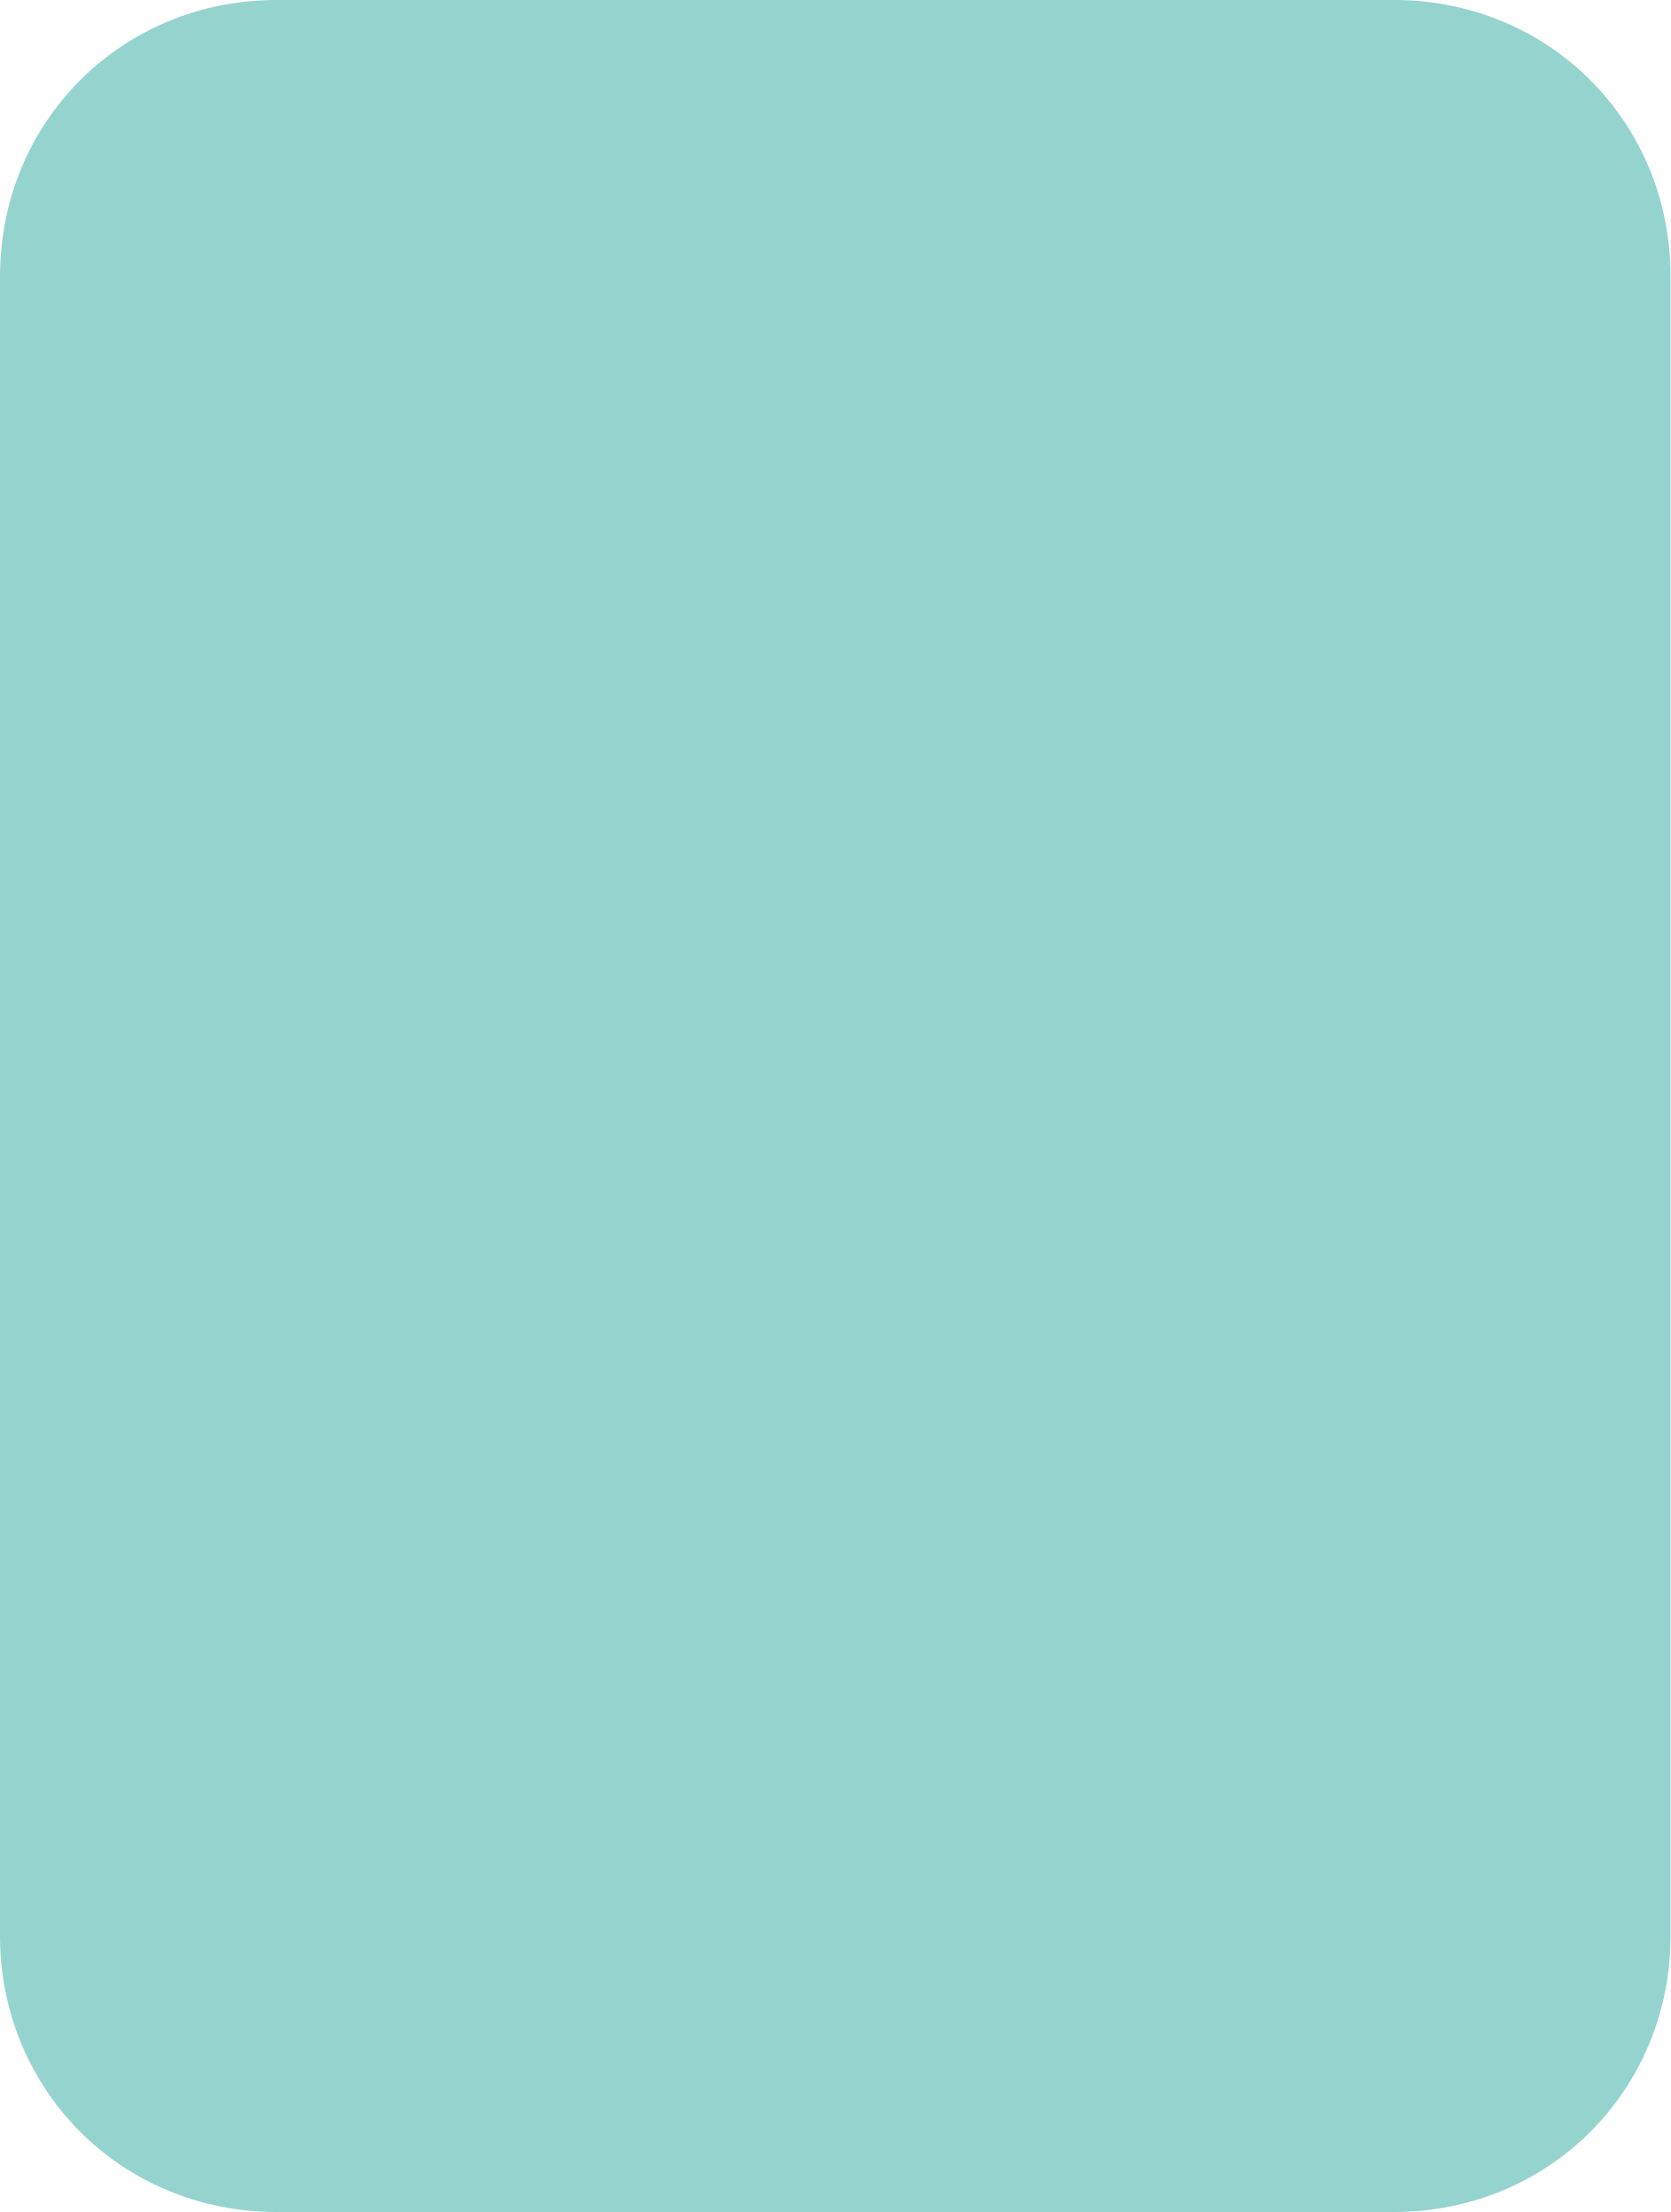
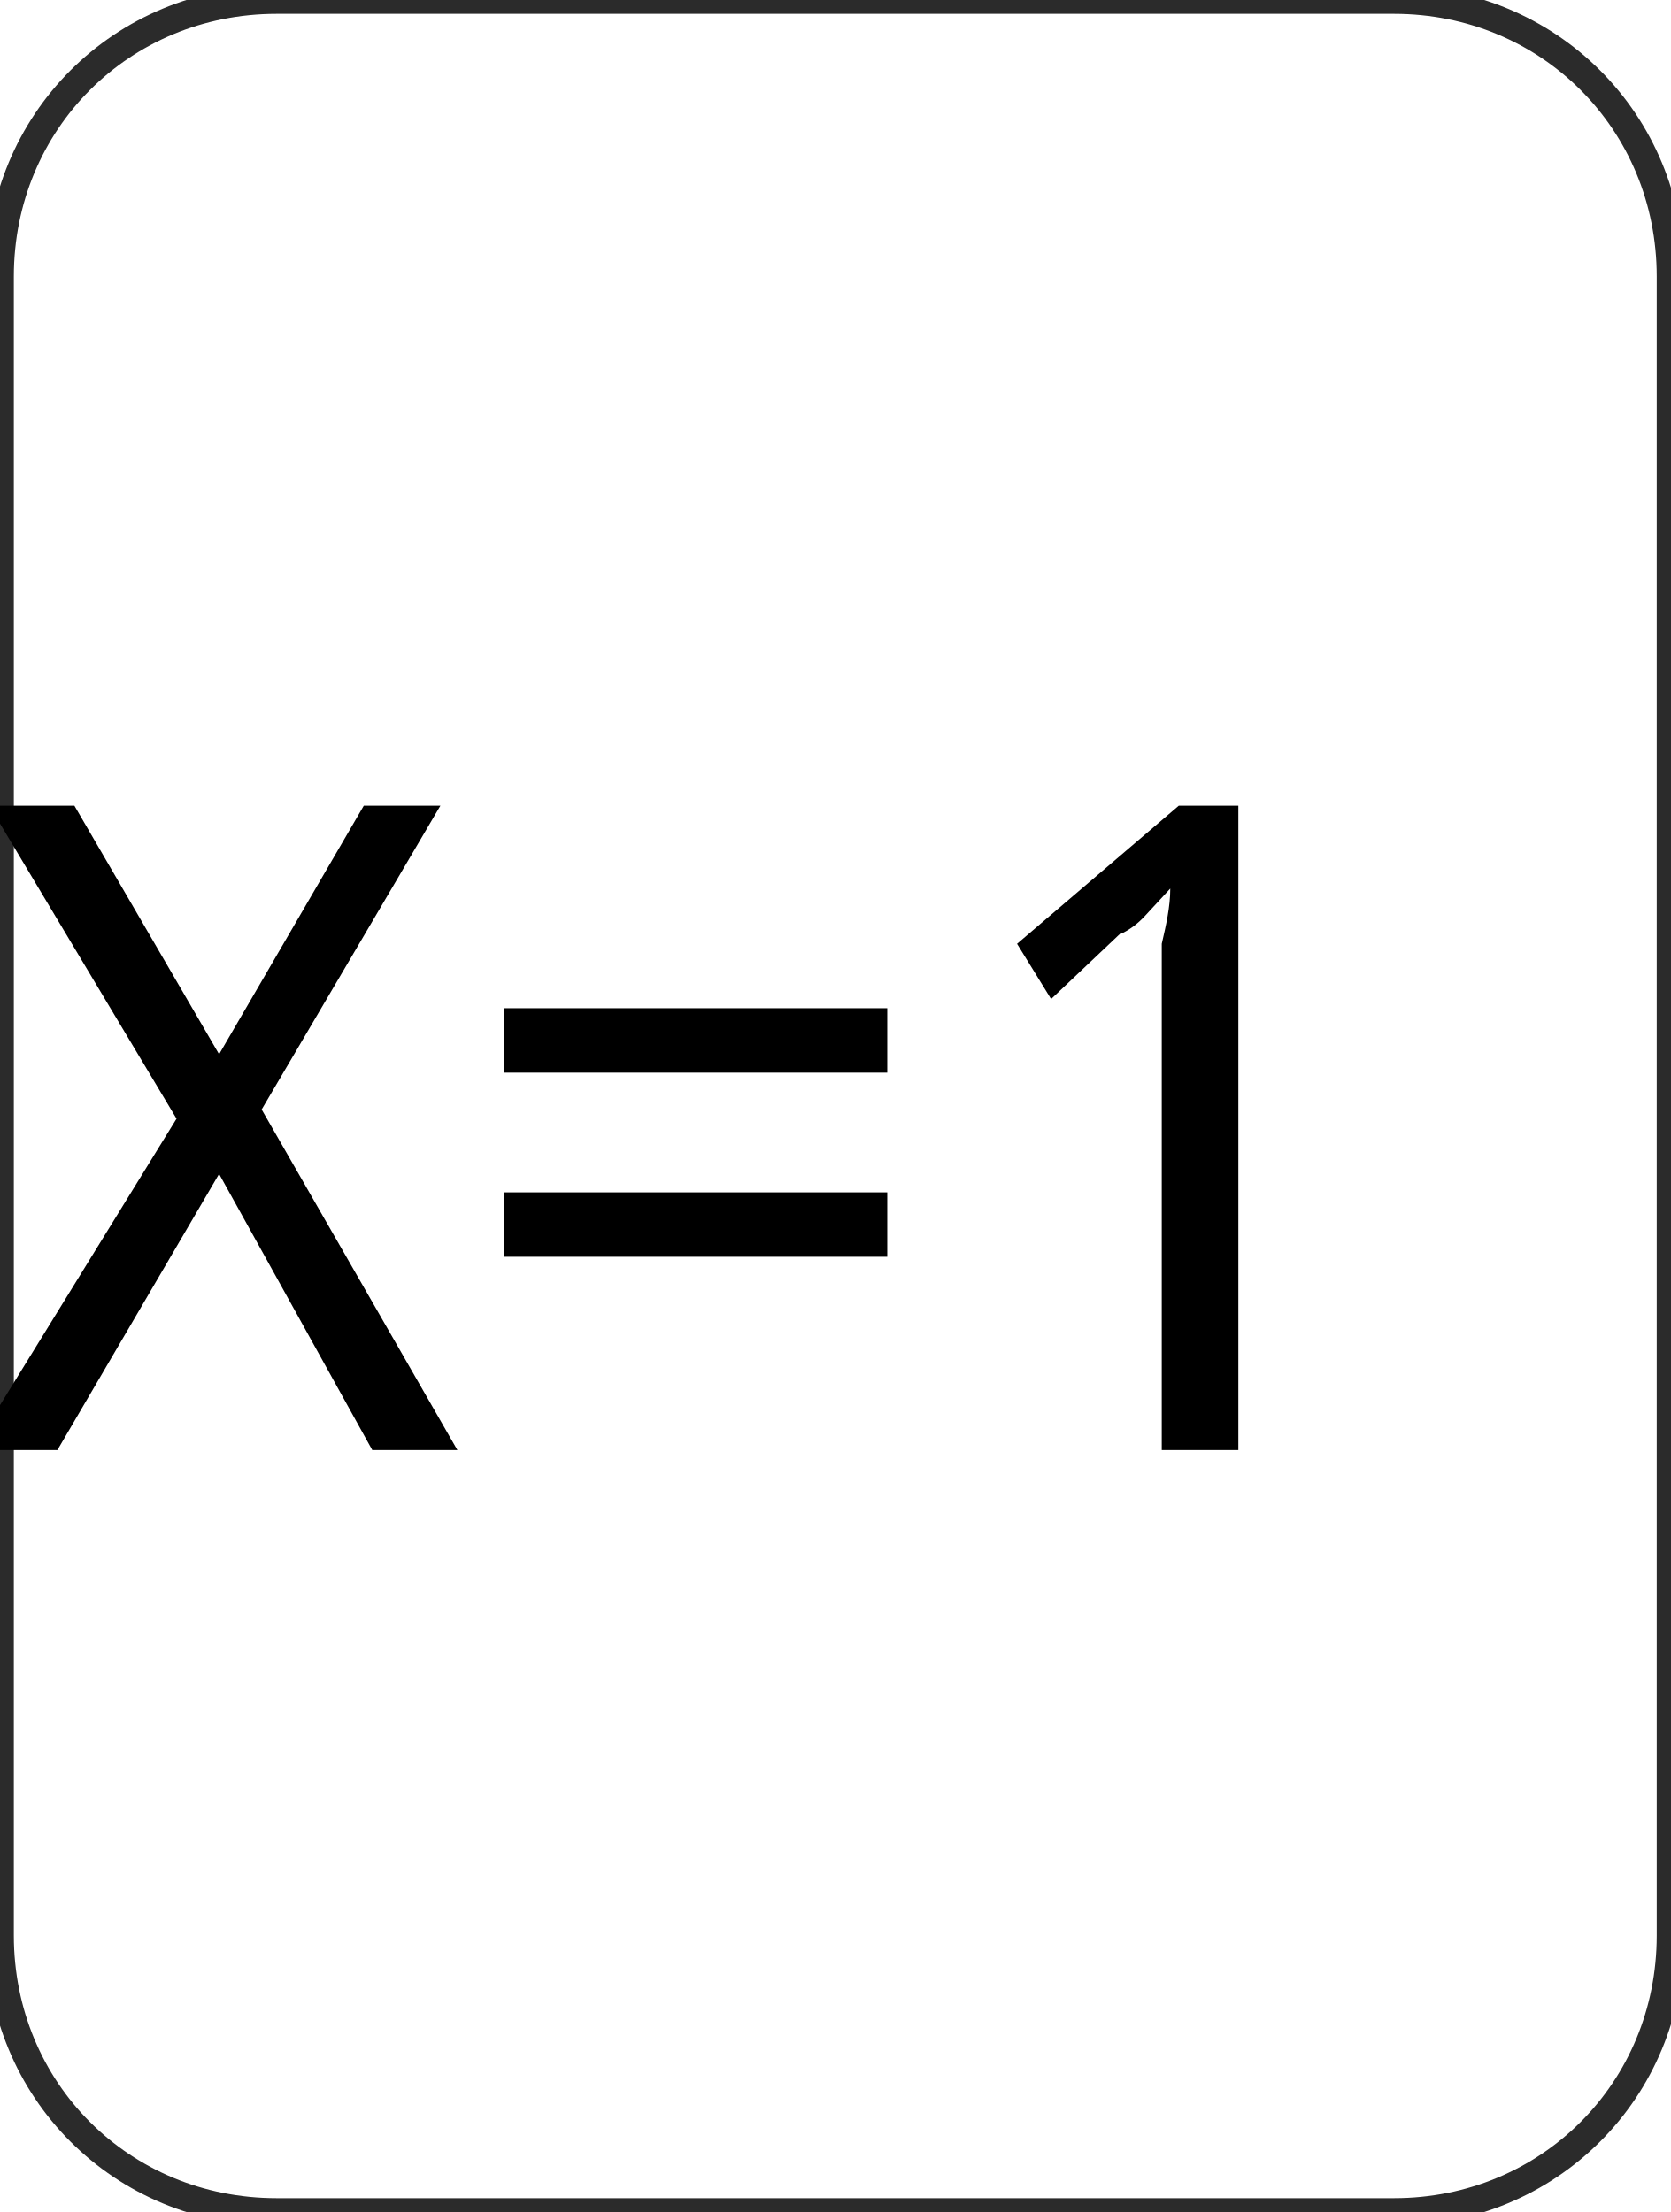
- <svg xmlns="http://www.w3.org/2000/svg" width="1.51mm" height="2mm" version="1.1" viewBox="0 0 1.51 2" xml:space="preserve" id="svg1">
-   <defs id="defs1" />
-   <path id="block" d="m 52.07,98.16 c -0.14,0 -0.25,0.11 -0.25,0.25 v 1.5 c 0,0.14 0.11,0.25 0.25,0.25 h 1.01 c 0.14,0 0.25,-0.11 0.25,-0.25 v -1.5 c 0,-0.14 -0.11,-0.25 -0.25,-0.25 z" fill="#80cbc4" opacity="0.83" stroke-width="0" style="paint-order:fill markers stroke" transform="translate(-51.82,-98.16)" />
+ <svg xmlns="http://www.w3.org/2000/svg" xmlns:xlink="http://www.w3.org/1999/xlink" width="1.51mm" height="2mm" version="1.1" viewBox="0 0 1.51 2" xml:space="preserve" id="svg1">
+   <defs id="defs1">
+     <rect x="0" y="0" width="5.707" height="7.559" id="rect1" />
+     <linearGradient id="swatch1">
+       <stop style="stop-color:#000000;stop-opacity:1;" offset="0" id="stop1" />
+     </linearGradient>
+     <linearGradient xlink:href="#swatch1" id="linearGradient1" x1="51.82" y1="99.16" x2="53.33" y2="99.16" gradientUnits="userSpaceOnUse" gradientTransform="translate(-51.82,-98.16)" />
+   </defs>
+   <g id="text-box">
+     <path id="block" d="M 0.25,0 C 0.11,0 0,0.11 0,0.25 v 1.5 C 0,1.89 0.11,2 0.25,2 H 1.26 C 1.4,2 1.51,1.89 1.51,1.75 V 0.25 C 1.51,0.11 1.4,0 1.26,0 Z" fill="#80cbc4" opacity="0.83" stroke-width="0" style="fill:none;stroke:url(#linearGradient1);stroke-width:0.025;stroke-dasharray:none;paint-order:fill markers stroke" />
+     <text xml:space="preserve" id="text1" style="font-style:normal;font-variant:normal;font-weight:normal;font-stretch:normal;font-size:1.534px;font-family:sans-serif;-inkscape-font-specification:'sans-serif, Normal';font-variant-ligatures:normal;font-variant-caps:normal;font-variant-numeric:normal;font-variant-east-asian:normal;text-align:start;writing-mode:lr-tb;direction:ltr;white-space:pre;shape-inside:url(#rect1);fill:#000000;fill-opacity:1;stroke-width:0.094;stroke-dasharray:none" transform="matrix(0.4923842,0,0,0.5326926,-0.02507449,0.5661805)">
+       <tspan x="0" y="1.399" id="tspan1">X=1</tspan>
+     </text>
+   </g>
</svg>
